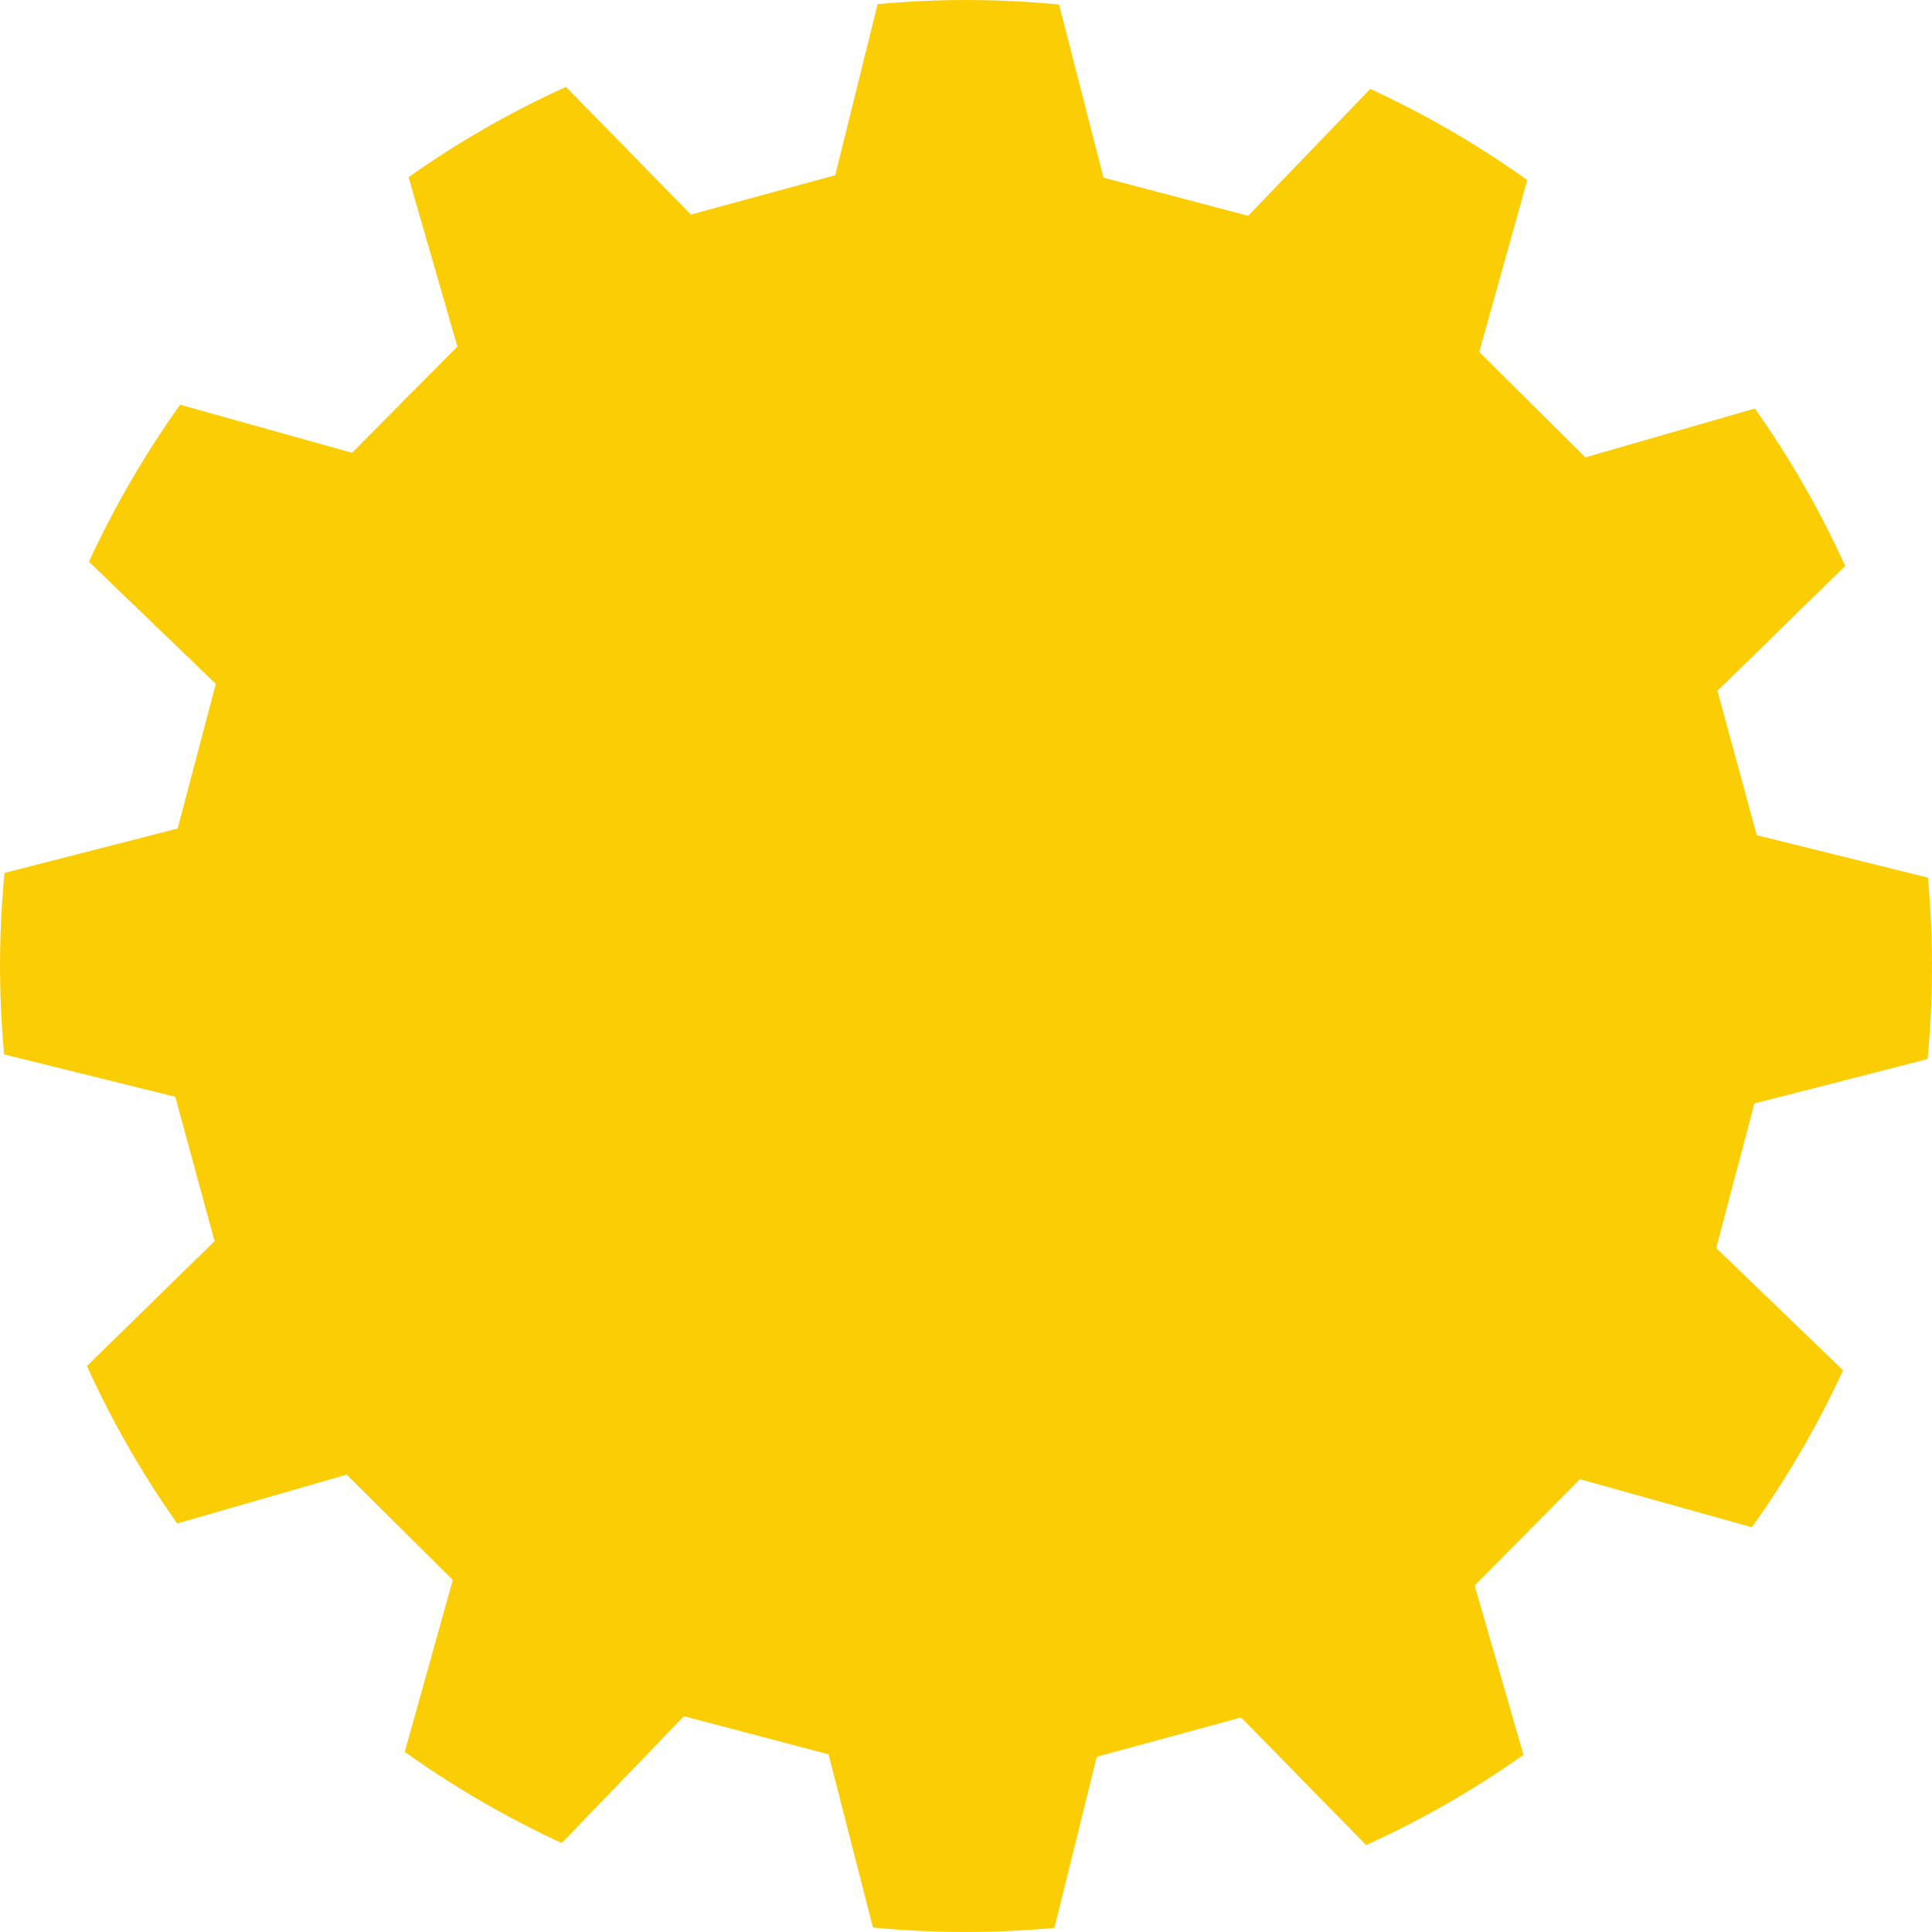
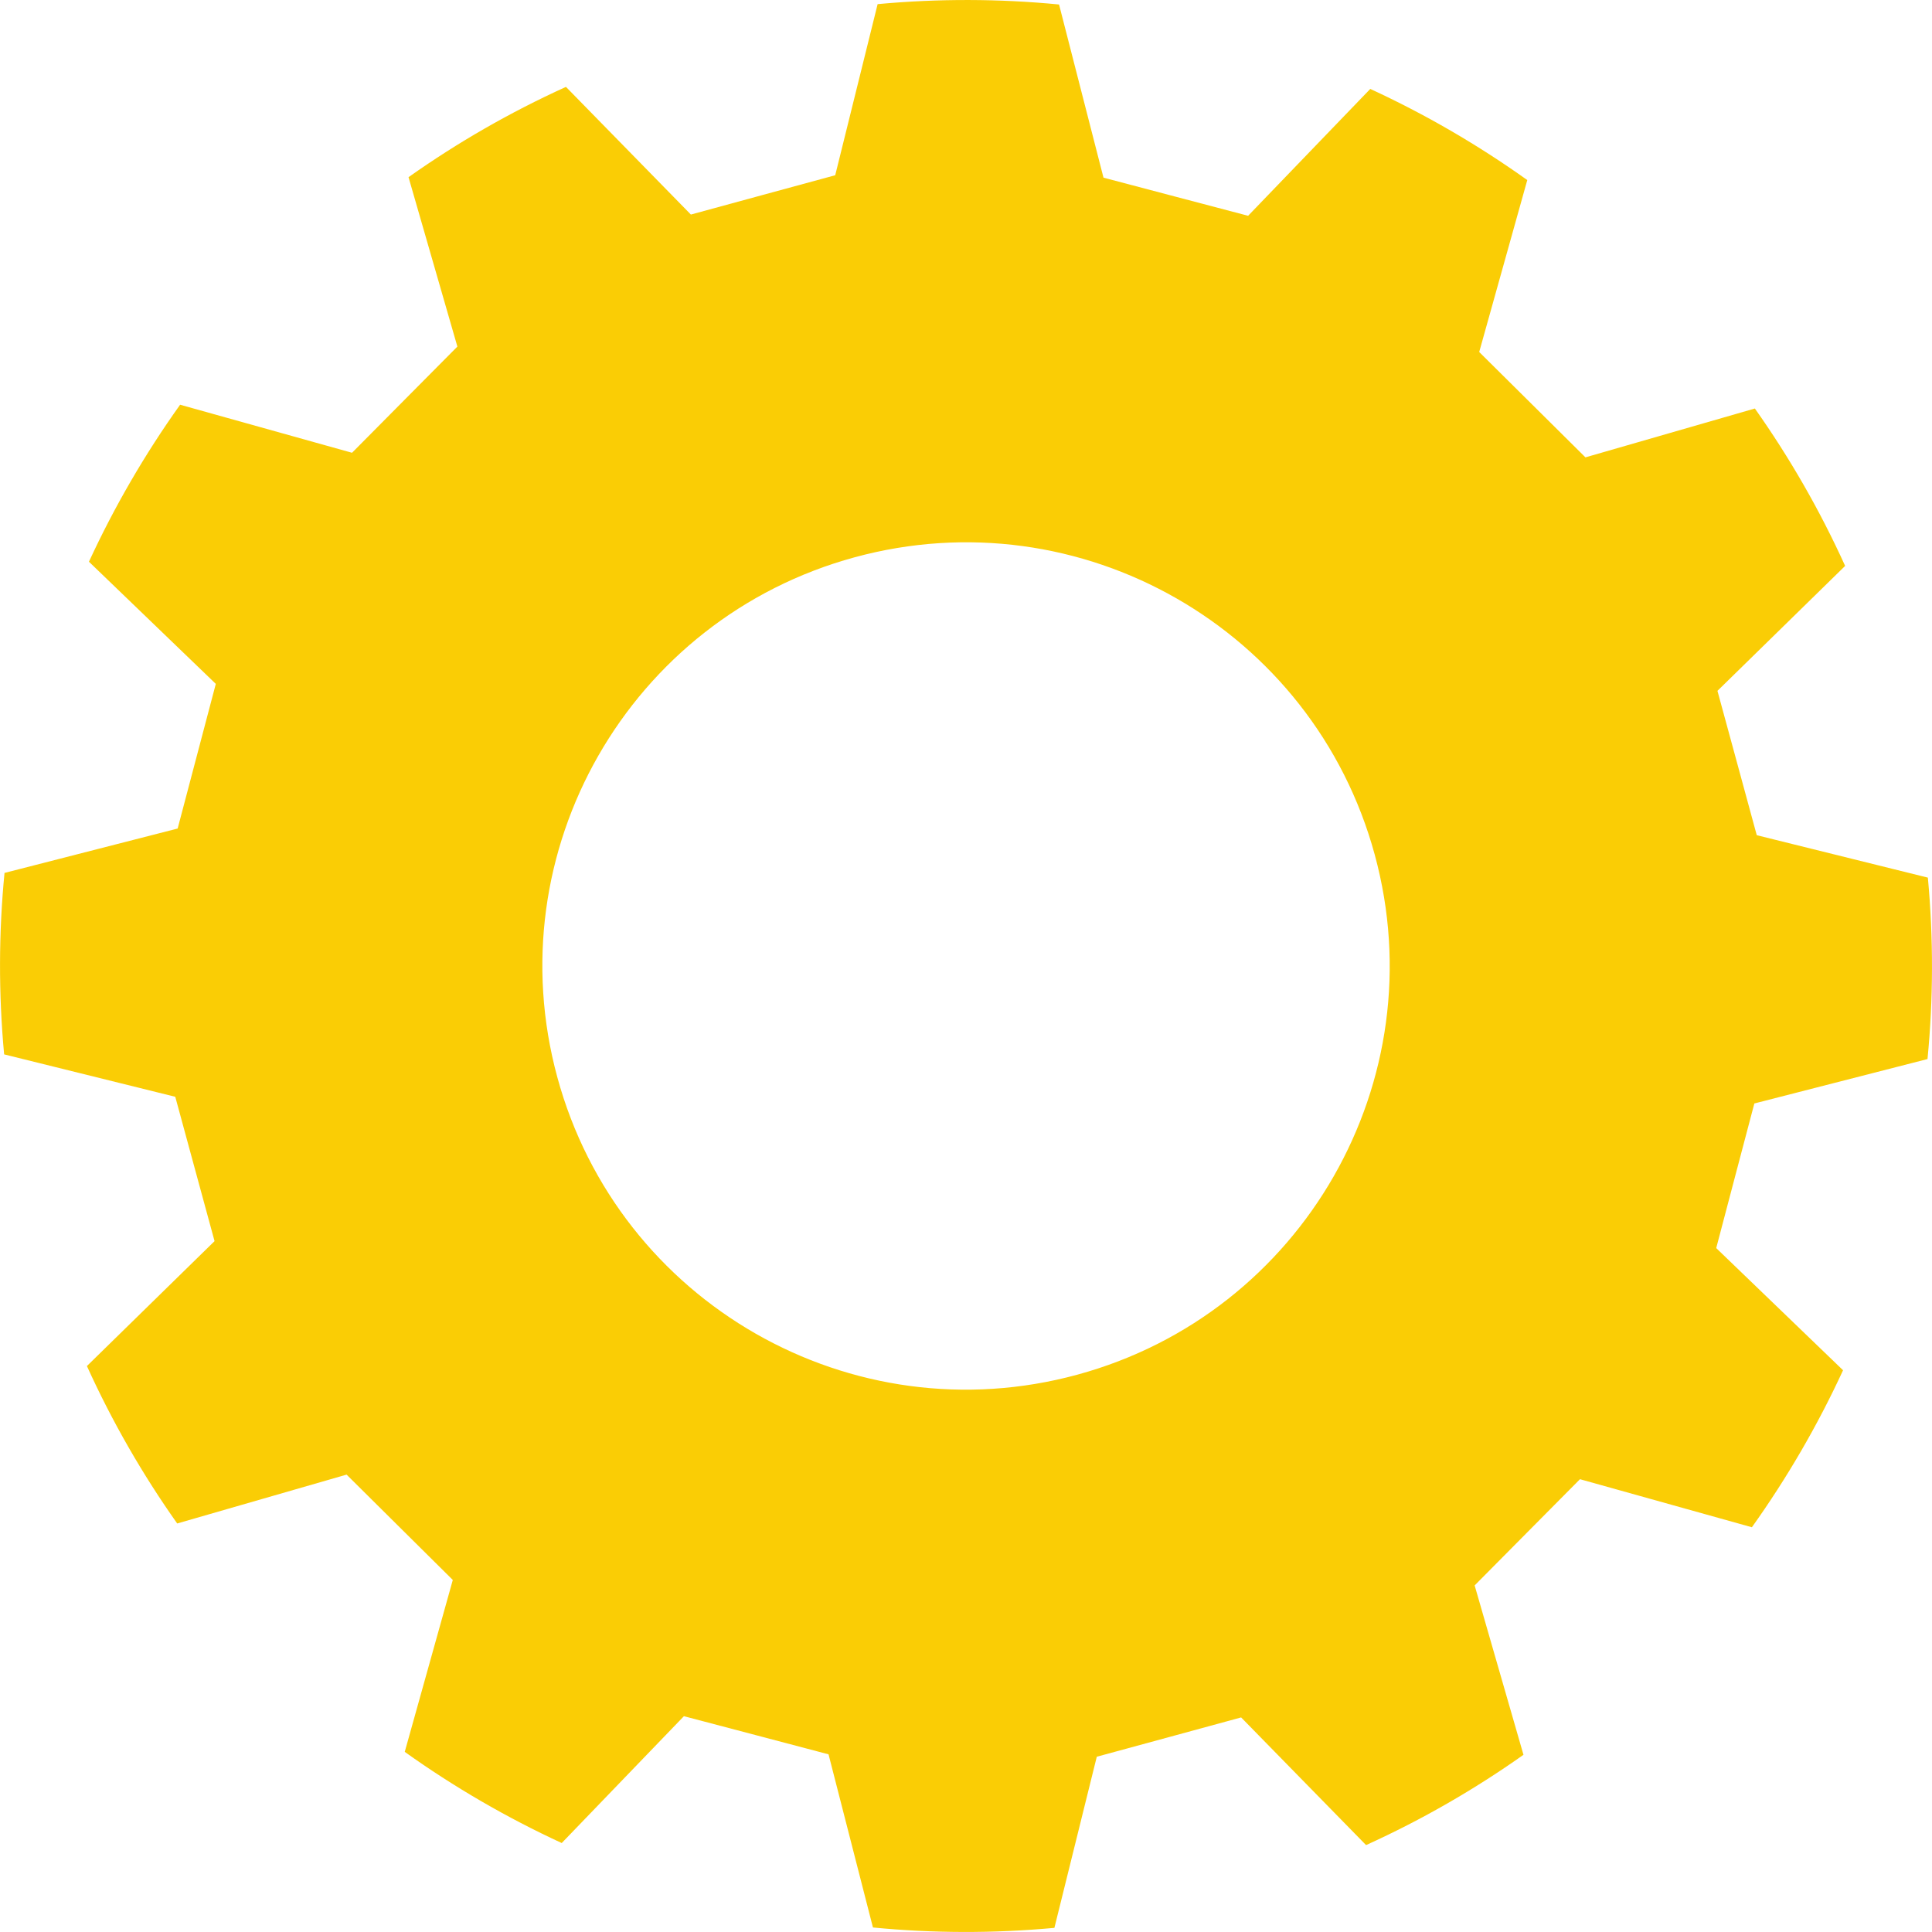
- <svg xmlns="http://www.w3.org/2000/svg" viewBox="0 0 817.82 817.82">
+ <svg xmlns="http://www.w3.org/2000/svg" viewBox="0 0 817.82 817.82" style="shape-rendering:geometricPrecision; text-rendering:geometricPrecision; image-rendering:optimizeQuality; fill-rule:evenodd; clip-rule:evenodd">
  <path fill="#facd05" d="M371.5 1.75c25.86,-2.4 51.56,-2.3 76.8,0.15l18.81 73.3 30.61 8.08 30.61 8.06 51.71 -53.7c23.3,10.75 45.56,23.67 66.46,38.58l-20.35 72.78 22.49 22.3 22.48 22.3 71.72 -20.68c14.64,20.7 27.47,42.96 38.21,66.63l-54.05 52.89 8.33 30.56 8.31 30.54 72.43 17.96c2.4,25.86 2.3,51.56 -0.15,76.8l-73.3 18.8 -8.08 30.61 -8.06 30.61 53.69 51.71c-10.75,23.3 -23.68,45.56 -38.59,66.46l-72.77 -20.34 -22.3 22.48 -22.29 22.48 20.67 71.7c-20.7,14.64 -42.97,27.49 -66.63,38.22l-52.89 -54.04 -30.55 8.33 -30.55 8.31 -17.94 72.44c-25.86,2.39 -51.57,2.29 -76.81,-0.16l-18.8 -73.3 -30.62 -8.08 -30.6 -8.06 -51.72 53.69c-23.29,-10.75 -45.55,-23.67 -66.45,-38.59l20.34 -72.77 -22.49 -22.3 -22.47 -22.29 -71.7 20.68c-14.64,-20.7 -27.48,-42.97 -38.22,-66.64l54.03 -52.88 -8.32 -30.56 -8.31 -30.54 -72.44 -17.95c-2.4,-25.86 -2.29,-51.57 0.16,-76.81l73.29 -18.79 8.08 -30.63 8.07 -30.6 -53.7 -51.71c10.76,-23.3 23.68,-45.56 38.59,-66.46l72.77 20.34 22.3 -22.48 22.3 -22.47 -20.68 -71.71c20.7,-14.64 42.97,-27.48 66.64,-38.22l52.88 54.04 30.55 -8.33 30.55 -8.31 17.95 -72.43zm-9.69 234.14c95.55,-26.01 194.1,30.36 220.12,125.9 26.02,95.55 -30.35,194.1 -125.9,220.12 -95.54,26.02 -194.1,-30.35 -220.11,-125.9 -26.02,-95.54 30.34,-194.1 125.89,-220.12z" />
</svg>
